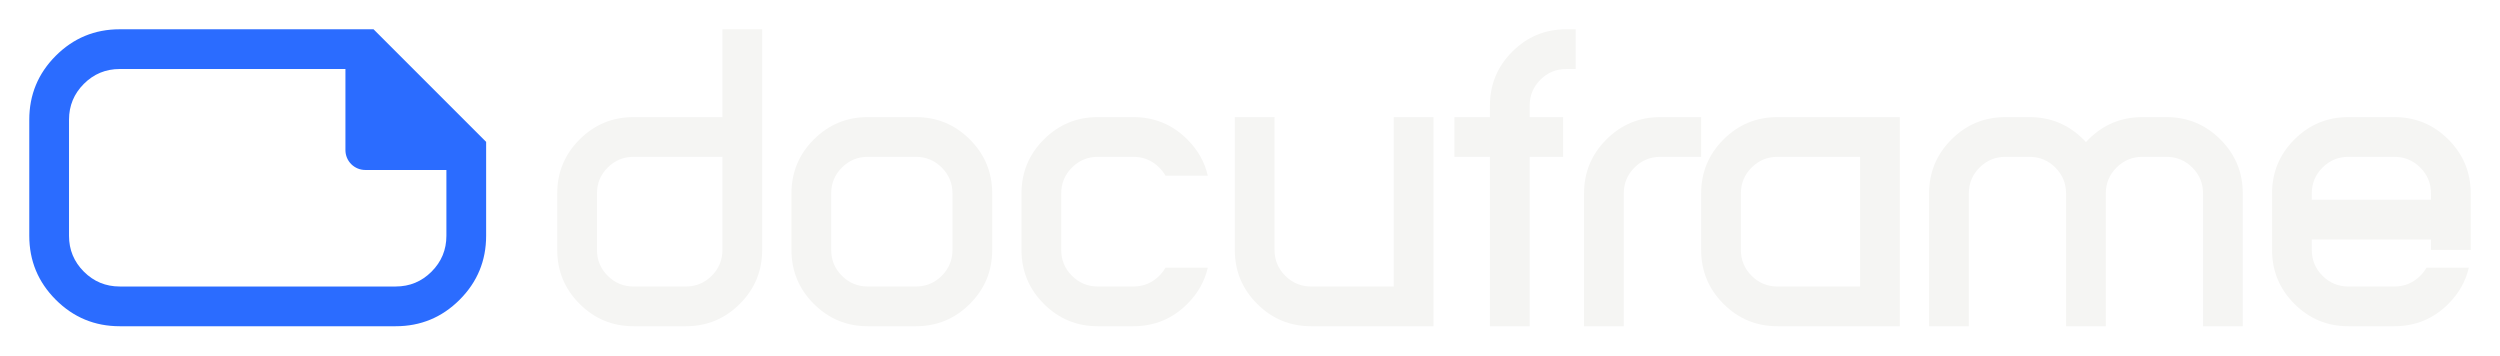
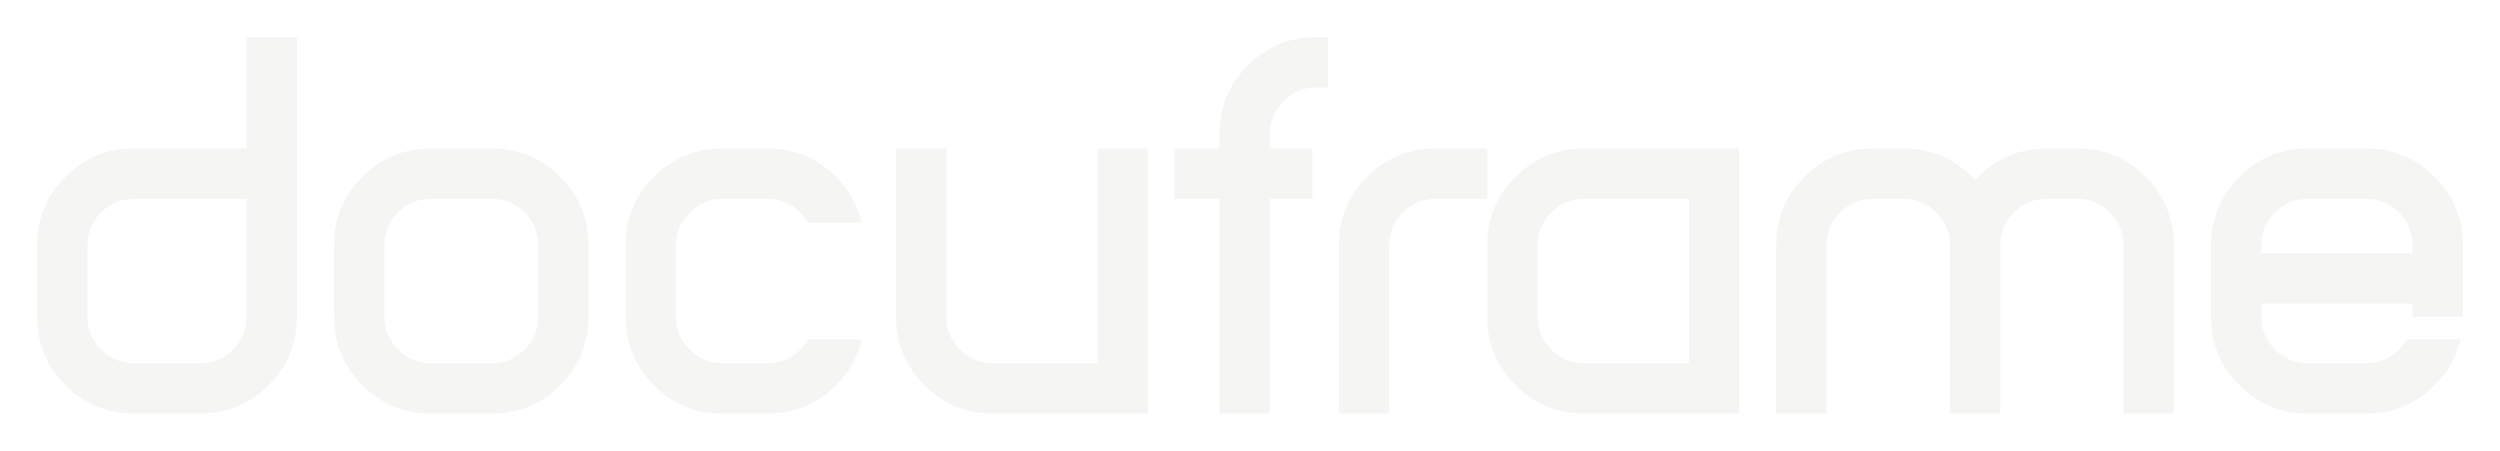
- <svg xmlns="http://www.w3.org/2000/svg" viewBox="-14.00 -156.00 1195.46 170.00" role="img" aria-label="docuframe">
-   <path fill-rule="evenodd" d="M160.68 -142.00 L43.25 -142.00 Q25.34 -142.00 12.67 -129.33 Q0.00 -116.66 0.00 -98.75 L0.00 -43.25 Q0.00 -25.34 12.67 -12.67 Q25.34 0.00 43.25 0.00 L175.21 0.00 Q193.13 0.00 205.79 -12.67 Q218.46 -25.34 218.46 -43.25 L218.46 -88.16 L164.62 -142.00 L160.68 -142.00 Z M151.18 -123.00 L43.25 -123.00 Q33.21 -123.00 26.10 -115.90 Q19.00 -108.79 19.00 -98.75 L19.00 -43.25 Q19.00 -33.21 26.10 -26.10 Q33.21 -19.00 43.25 -19.00 L175.21 -19.00 Q185.26 -19.00 192.36 -26.10 Q199.46 -33.21 199.46 -43.25 L199.46 -74.72 L160.68 -74.72 Q158.79 -74.72 157.05 -75.44 Q155.30 -76.17 153.96 -77.50 Q152.63 -78.84 151.90 -80.58 Q151.18 -82.33 151.18 -84.22 L151.18 -123.00 Z" fill="#2b6cff" />
-   <path fill-rule="evenodd" d="M350.46 -142.00 L350.46 -36.50 Q350.46 -21.38 339.77 -10.69 Q329.08 0.00 313.96 0.00 L288.96 0.00 Q273.84 0.00 263.15 -10.69 Q252.46 -21.38 252.46 -36.50 L252.46 -63.50 Q252.46 -78.62 263.15 -89.31 Q273.84 -100.00 288.96 -100.00 L331.46 -100.00 L331.46 -142.00 L350.46 -142.00 Z M698.46 -105.50 L698.46 -100.00 L681.46 -100.00 L681.46 -81.00 L698.46 -81.00 L698.46 0.00 L717.46 0.00 L717.46 -81.00 L733.46 -81.00 L733.46 -100.00 L717.46 -100.00 L717.46 -105.50 Q717.46 -112.75 722.59 -117.87 Q727.71 -123.00 734.96 -123.00 L739.46 -123.00 L739.46 -142.00 L734.96 -142.00 Q719.84 -142.00 709.15 -131.31 Q698.46 -120.62 698.46 -105.50 Z M364.46 -63.50 L364.46 -36.50 Q364.46 -21.38 375.15 -10.69 Q385.84 0.00 400.96 0.00 L423.96 0.00 Q439.08 0.00 449.77 -10.69 Q460.46 -21.38 460.46 -36.50 L460.46 -63.50 Q460.46 -78.62 449.77 -89.31 Q439.08 -100.00 423.96 -100.00 L400.96 -100.00 Q385.84 -100.00 375.15 -89.31 Q364.46 -78.62 364.46 -63.50 Z M474.46 -36.50 L474.46 -63.50 Q474.46 -78.62 485.15 -89.31 Q495.84 -100.00 510.96 -100.00 L527.96 -100.00 Q543.08 -100.00 553.77 -89.31 Q561.32 -81.76 563.54 -72.00 L543.31 -72.00 Q542.14 -74.07 540.34 -75.87 Q535.21 -81.00 527.96 -81.00 L510.96 -81.00 Q503.71 -81.00 498.59 -75.87 Q493.46 -70.75 493.46 -63.50 L493.46 -36.50 Q493.46 -29.25 498.59 -24.13 Q503.71 -19.00 510.96 -19.00 L527.96 -19.00 Q535.21 -19.00 540.34 -24.13 Q542.14 -25.93 543.31 -28.00 L563.54 -28.00 Q561.32 -18.24 553.77 -10.69 Q543.08 0.00 527.96 0.00 L510.96 0.00 Q495.84 0.00 485.15 -10.69 Q474.46 -21.38 474.46 -36.50 Z M595.46 -36.50 L595.46 -100.00 L576.46 -100.00 L576.46 -36.50 Q576.46 -21.38 587.15 -10.69 Q597.84 0.00 612.96 0.00 L671.46 0.00 L671.46 -100.00 L652.46 -100.00 L652.46 -19.00 L612.96 -19.00 Q605.71 -19.00 600.59 -24.13 Q595.46 -29.25 595.46 -36.50 Z M743.46 -63.50 L743.46 0.00 L762.46 0.00 L762.46 -63.50 Q762.46 -70.75 767.59 -75.87 Q772.71 -81.00 779.96 -81.00 L799.46 -81.00 L799.46 -100.00 L779.96 -100.00 Q764.84 -100.00 754.15 -89.31 Q743.46 -78.62 743.46 -63.50 Z M799.46 -63.50 L799.46 -36.50 Q799.46 -21.38 810.15 -10.69 Q820.84 0.00 835.96 0.00 L894.46 0.00 L894.46 -100.00 L835.96 -100.00 Q820.84 -100.00 810.15 -89.31 Q799.46 -78.62 799.46 -63.50 Z M908.46 -63.50 L908.46 0.00 L927.46 0.00 L927.46 -63.50 Q927.46 -70.75 932.59 -75.87 Q937.71 -81.00 944.96 -81.00 L956.46 -81.00 Q963.71 -81.00 968.84 -75.87 Q973.96 -70.75 973.96 -63.50 L973.96 0.00 L992.96 0.00 L992.96 -63.50 Q992.96 -70.75 998.09 -75.87 Q1003.21 -81.00 1010.46 -81.00 L1021.96 -81.00 Q1029.21 -81.00 1034.34 -75.87 Q1039.46 -70.75 1039.46 -63.50 L1039.46 0.00 L1058.46 0.00 L1058.46 -63.50 Q1058.46 -78.62 1047.77 -89.31 Q1037.08 -100.00 1021.96 -100.00 L1010.46 -100.00 Q995.34 -100.00 984.65 -89.31 Q984.04 -88.70 983.46 -88.07 Q982.88 -88.70 982.27 -89.31 Q971.58 -100.00 956.46 -100.00 L944.96 -100.00 Q929.84 -100.00 919.15 -89.31 Q908.46 -78.62 908.46 -63.50 Z M1072.46 -36.50 L1072.46 -63.50 Q1072.46 -78.62 1083.15 -89.31 Q1093.84 -100.00 1108.96 -100.00 L1130.96 -100.00 Q1146.08 -100.00 1156.77 -89.31 Q1167.46 -78.62 1167.46 -63.50 L1167.46 -36.50 L1148.46 -36.50 L1148.46 -41.50 L1091.46 -41.50 L1091.46 -36.50 Q1091.46 -29.25 1096.59 -24.13 Q1101.71 -19.00 1108.96 -19.00 L1130.96 -19.00 Q1138.21 -19.00 1143.34 -24.13 Q1145.14 -25.93 1146.31 -28.00 L1166.54 -28.00 Q1164.32 -18.24 1156.77 -10.69 Q1146.08 0.00 1130.96 0.00 L1108.96 0.00 Q1093.84 0.00 1083.15 -10.69 Q1072.46 -21.38 1072.46 -36.50 Z M276.59 -24.13 Q271.46 -29.25 271.46 -36.50 L271.46 -63.50 Q271.46 -70.75 276.59 -75.87 Q281.71 -81.00 288.96 -81.00 L331.46 -81.00 L331.46 -36.50 Q331.46 -29.25 326.34 -24.13 Q321.21 -19.00 313.96 -19.00 L288.96 -19.00 Q281.71 -19.00 276.59 -24.13 Z M388.59 -24.13 Q383.46 -29.25 383.46 -36.50 L383.46 -63.50 Q383.46 -70.75 388.59 -75.87 Q393.71 -81.00 400.96 -81.00 L423.96 -81.00 Q431.21 -81.00 436.34 -75.87 Q441.46 -70.75 441.46 -63.50 L441.46 -36.50 Q441.46 -29.25 436.34 -24.13 Q431.21 -19.00 423.96 -19.00 L400.96 -19.00 Q393.71 -19.00 388.59 -24.13 Z M875.46 -81.00 L875.46 -19.00 L835.96 -19.00 Q828.71 -19.00 823.59 -24.13 Q818.46 -29.25 818.46 -36.50 L818.46 -63.50 Q818.46 -70.75 823.59 -75.87 Q828.71 -81.00 835.96 -81.00 L875.46 -81.00 Z M1091.46 -60.50 L1148.46 -60.50 L1148.46 -63.50 Q1148.46 -70.75 1143.34 -75.87 Q1138.21 -81.00 1130.96 -81.00 L1108.96 -81.00 Q1101.71 -81.00 1096.59 -75.87 Q1091.46 -70.75 1091.46 -63.50 L1091.46 -60.50 Z" fill="#f5f5f3" />
+ <svg xmlns="http://www.w3.org/2000/svg" viewBox="-14.00 -156.00 943.00 170.00" role="img" aria-label="docuframe">
+   <path fill-rule="evenodd" d="M98.00 -142.00 L98.00 -36.50 Q98.00 -21.38 87.31 -10.69 Q76.62 0.00 61.50 0.00 L36.50 0.00 Q21.38 0.00 10.69 -10.69 Q0.00 -21.38 0.00 -36.50 L0.00 -63.50 Q0.00 -78.62 10.69 -89.31 Q21.38 -100.00 36.50 -100.00 L79.00 -100.00 L79.00 -142.00 L98.00 -142.00 Z M446.00 -105.50 L446.00 -100.00 L429.00 -100.00 L429.00 -81.00 L446.00 -81.00 L446.00 0.00 L465.00 0.00 L465.00 -81.00 L481.00 -81.00 L481.00 -100.00 L465.00 -100.00 L465.00 -105.50 Q465.00 -112.75 470.13 -117.87 Q475.25 -123.00 482.50 -123.00 L487.00 -123.00 L487.00 -142.00 L482.50 -142.00 Q467.38 -142.00 456.69 -131.31 Q446.00 -120.62 446.00 -105.50 Z M112.00 -63.50 L112.00 -36.50 Q112.00 -21.38 122.69 -10.69 Q133.38 0.00 148.50 0.00 L171.50 0.00 Q186.62 0.00 197.31 -10.69 Q208.00 -21.38 208.00 -36.50 L208.00 -63.50 Q208.00 -78.62 197.31 -89.31 Q186.62 -100.00 171.50 -100.00 L148.50 -100.00 Q133.38 -100.00 122.69 -89.31 Q112.00 -78.62 112.00 -63.50 Z M222.00 -36.50 L222.00 -63.50 Q222.00 -78.62 232.69 -89.31 Q243.38 -100.00 258.50 -100.00 L275.50 -100.00 Q290.62 -100.00 301.31 -89.31 Q308.86 -81.76 311.08 -72.00 L290.85 -72.00 Q289.68 -74.07 287.87 -75.87 Q282.75 -81.00 275.50 -81.00 L258.50 -81.00 Q251.25 -81.00 246.13 -75.87 Q241.00 -70.75 241.00 -63.50 L241.00 -36.50 Q241.00 -29.25 246.13 -24.13 Q251.25 -19.00 258.50 -19.00 L275.50 -19.00 Q282.75 -19.00 287.87 -24.13 Q289.68 -25.93 290.85 -28.00 L311.08 -28.00 Q308.86 -18.24 301.31 -10.69 Q290.62 0.00 275.50 0.00 L258.50 0.00 Q243.38 0.00 232.69 -10.69 Q222.00 -21.38 222.00 -36.50 Z M343.00 -36.50 L343.00 -100.00 L324.00 -100.00 L324.00 -36.50 Q324.00 -21.38 334.69 -10.69 Q345.38 0.00 360.50 0.00 L419.00 0.00 L419.00 -100.00 L400.00 -100.00 L400.00 -19.00 L360.50 -19.00 Q353.25 -19.00 348.13 -24.13 Q343.00 -29.25 343.00 -36.50 Z M491.00 -63.50 L491.00 0.00 L510.00 0.00 L510.00 -63.50 Q510.00 -70.75 515.13 -75.87 Q520.25 -81.00 527.50 -81.00 L547.00 -81.00 L547.00 -100.00 L527.50 -100.00 Q512.38 -100.00 501.69 -89.31 Q491.00 -78.62 491.00 -63.50 Z M547.00 -63.50 L547.00 -36.50 Q547.00 -21.38 557.69 -10.69 Q568.38 0.00 583.50 0.00 L642.00 0.00 L642.00 -100.00 L583.50 -100.00 Q568.38 -100.00 557.69 -89.31 Q547.00 -78.62 547.00 -63.50 Z M656.00 -63.50 L656.00 0.00 L675.00 0.00 L675.00 -63.50 Q675.00 -70.75 680.13 -75.87 Q685.25 -81.00 692.50 -81.00 L704.00 -81.00 Q711.25 -81.00 716.37 -75.87 Q721.50 -70.75 721.50 -63.50 L721.50 0.00 L740.50 0.00 L740.50 -63.50 Q740.50 -70.75 745.63 -75.87 Q750.75 -81.00 758.00 -81.00 L769.50 -81.00 Q776.75 -81.00 781.87 -75.87 Q787.00 -70.75 787.00 -63.50 L787.00 0.00 L806.00 0.00 L806.00 -63.50 Q806.00 -78.62 795.31 -89.31 Q784.62 -100.00 769.50 -100.00 L758.00 -100.00 Q742.88 -100.00 732.19 -89.31 Q731.58 -88.70 731.00 -88.07 Q730.42 -88.70 729.81 -89.31 Q719.12 -100.00 704.00 -100.00 L692.50 -100.00 Q677.38 -100.00 666.69 -89.31 Q656.00 -78.62 656.00 -63.50 Z M820.00 -36.50 L820.00 -63.50 Q820.00 -78.62 830.69 -89.31 Q841.38 -100.00 856.50 -100.00 L878.50 -100.00 Q893.62 -100.00 904.31 -89.31 Q915.00 -78.62 915.00 -63.50 L915.00 -36.50 L896.00 -36.50 L896.00 -41.50 L839.00 -41.50 L839.00 -36.50 Q839.00 -29.25 844.13 -24.13 Q849.25 -19.00 856.50 -19.00 L878.50 -19.00 Q885.75 -19.00 890.87 -24.13 Q892.68 -25.93 893.85 -28.00 L914.08 -28.00 Q911.86 -18.24 904.31 -10.69 Q893.62 0.00 878.50 0.00 L856.50 0.00 Q841.38 0.00 830.69 -10.69 Q820.00 -21.38 820.00 -36.50 Z M24.13 -24.13 Q19.00 -29.25 19.00 -36.50 L19.00 -63.50 Q19.00 -70.75 24.13 -75.87 Q29.25 -81.00 36.50 -81.00 L79.00 -81.00 L79.00 -36.50 Q79.00 -29.25 73.87 -24.13 Q68.75 -19.00 61.50 -19.00 L36.50 -19.00 Q29.25 -19.00 24.13 -24.13 Z M136.13 -24.13 Q131.00 -29.25 131.00 -36.50 L131.00 -63.50 Q131.00 -70.75 136.13 -75.87 Q141.25 -81.00 148.50 -81.00 L171.50 -81.00 Q178.75 -81.00 183.87 -75.87 Q189.00 -70.75 189.00 -63.50 L189.00 -36.50 Q189.00 -29.25 183.87 -24.13 Q178.75 -19.00 171.50 -19.00 L148.50 -19.00 Q141.25 -19.00 136.13 -24.13 Z M623.00 -81.00 L623.00 -19.00 L583.50 -19.00 Q576.25 -19.00 571.13 -24.13 Q566.00 -29.25 566.00 -36.50 L566.00 -63.50 Q566.00 -70.75 571.13 -75.87 Q576.25 -81.00 583.50 -81.00 L623.00 -81.00 Z M839.00 -60.50 L896.00 -60.50 L896.00 -63.50 Q896.00 -70.75 890.87 -75.87 Q885.75 -81.00 878.50 -81.00 L856.50 -81.00 Q849.25 -81.00 844.13 -75.87 Q839.00 -70.75 839.00 -63.50 L839.00 -60.50 Z" fill="#f5f5f3" />
</svg>
